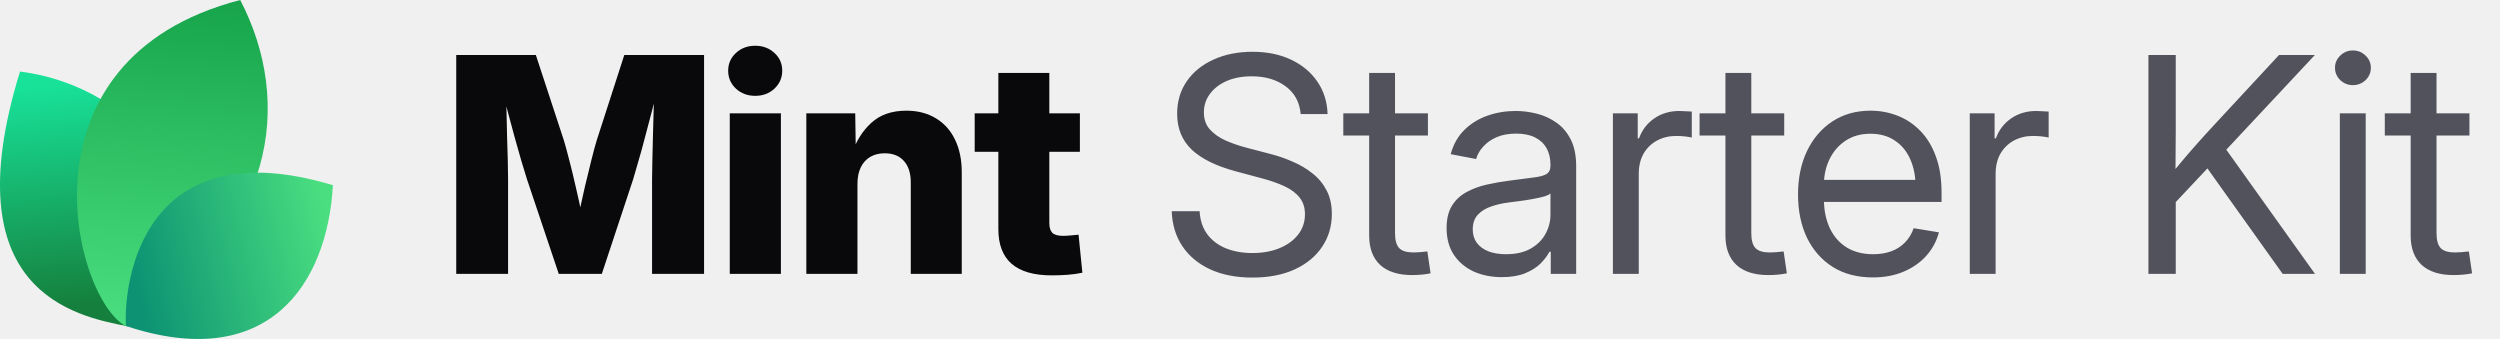
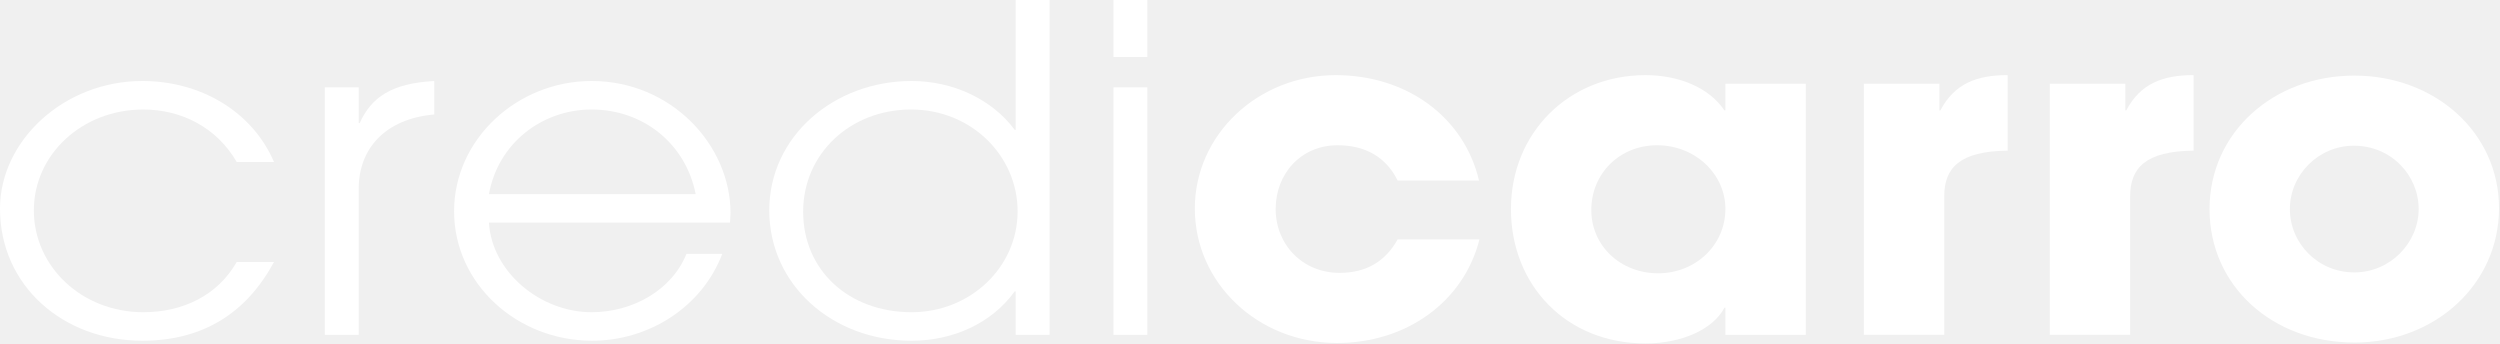
- <svg xmlns="http://www.w3.org/2000/svg" width="177" height="24" viewBox="0 0 177 24" fill="none">
-   <path d="M9.061 23.108C5.268 22.377 -3.391 20.627 1.417 5.064C9.634 6.099 16.973 14.064 9.061 23.108Z" fill="url(#paint0_linear_17557_2020)" />
-   <path d="M8.919 23.094C5.276 21.222 0.784 4.209 17.007 0C20.757 7.193 19.621 16.545 8.919 23.094Z" fill="url(#paint1_linear_17557_2020)" />
-   <path d="M8.914 23.079C8.735 19.882 10.159 9.085 23.57 13.111C23.181 20.123 18.984 26.418 8.914 23.079Z" fill="url(#paint2_linear_17557_2020)" />
-   <path d="M32.301 19.392V3.894H37.938L39.925 9.948C40.036 10.315 40.164 10.787 40.31 11.362C40.462 11.938 40.611 12.552 40.757 13.204C40.91 13.855 41.048 14.483 41.173 15.086C41.305 15.682 41.412 16.192 41.495 16.615H40.695C40.771 16.192 40.871 15.682 40.996 15.086C41.128 14.49 41.267 13.866 41.412 13.214C41.565 12.562 41.714 11.948 41.86 11.373C42.005 10.79 42.133 10.315 42.244 9.948L44.2 3.894H49.848V19.392H46.166V12.704C46.166 12.357 46.173 11.917 46.187 11.383C46.2 10.849 46.214 10.27 46.228 9.646C46.249 9.022 46.266 8.391 46.28 7.753C46.301 7.115 46.311 6.519 46.311 5.964H46.623C46.485 6.561 46.332 7.181 46.166 7.826C45.999 8.471 45.833 9.102 45.666 9.719C45.507 10.336 45.351 10.901 45.198 11.414C45.053 11.928 44.928 12.357 44.824 12.704L42.608 19.392H39.561L37.314 12.704C37.203 12.357 37.072 11.928 36.919 11.414C36.773 10.901 36.614 10.34 36.441 9.729C36.274 9.112 36.104 8.481 35.931 7.836C35.764 7.192 35.608 6.567 35.463 5.964H35.827C35.834 6.512 35.844 7.105 35.858 7.743C35.872 8.374 35.886 9.005 35.9 9.636C35.92 10.26 35.938 10.839 35.952 11.373C35.965 11.907 35.972 12.351 35.972 12.704V19.392H32.301ZM51.668 19.392V8.024H55.288V19.392H51.668ZM53.468 6.786C52.927 6.786 52.473 6.616 52.105 6.276C51.738 5.93 51.554 5.507 51.554 5.007C51.554 4.508 51.738 4.088 52.105 3.749C52.473 3.409 52.927 3.239 53.468 3.239C54.009 3.239 54.463 3.409 54.83 3.749C55.198 4.082 55.382 4.501 55.382 5.007C55.382 5.507 55.198 5.93 54.83 6.276C54.463 6.616 54.009 6.786 53.468 6.786ZM60.708 13.027V19.392H57.088V8.024H60.551L60.593 10.967H60.281C60.593 10.024 61.061 9.268 61.685 8.7C62.309 8.124 63.138 7.836 64.171 7.836C64.975 7.836 65.672 8.017 66.262 8.377C66.851 8.731 67.302 9.234 67.614 9.885C67.933 10.537 68.092 11.307 68.092 12.194V19.392H64.483V12.912C64.483 12.26 64.32 11.754 63.994 11.394C63.675 11.033 63.221 10.853 62.632 10.853C62.25 10.853 61.914 10.936 61.623 11.102C61.332 11.269 61.106 11.515 60.947 11.841C60.787 12.16 60.708 12.555 60.708 13.027ZM76.456 8.024V10.749H69.008V8.024H76.456ZM70.683 5.163H74.292V15.783C74.292 16.102 74.361 16.334 74.5 16.48C74.646 16.625 74.899 16.698 75.259 16.698C75.405 16.698 75.596 16.688 75.831 16.667C76.074 16.646 76.251 16.629 76.362 16.615L76.632 19.309C76.313 19.378 75.963 19.427 75.582 19.455C75.207 19.482 74.836 19.496 74.469 19.496C73.2 19.496 72.25 19.222 71.619 18.674C70.995 18.127 70.683 17.308 70.683 16.22V5.163Z" fill="#09090B" />
-   <path d="M88.667 19.652C87.523 19.652 86.528 19.458 85.682 19.07C84.843 18.681 84.188 18.137 83.716 17.437C83.245 16.736 82.992 15.908 82.957 14.951H84.933C84.968 15.596 85.148 16.14 85.474 16.584C85.8 17.021 86.24 17.354 86.795 17.582C87.35 17.804 87.974 17.915 88.667 17.915C89.388 17.915 90.026 17.801 90.581 17.572C91.143 17.343 91.583 17.024 91.902 16.615C92.228 16.199 92.391 15.717 92.391 15.169C92.391 14.698 92.266 14.306 92.017 13.994C91.767 13.675 91.413 13.408 90.956 13.193C90.498 12.978 89.954 12.787 89.323 12.621L87.502 12.132C86.123 11.765 85.082 11.255 84.382 10.603C83.689 9.944 83.342 9.095 83.342 8.055C83.342 7.174 83.571 6.404 84.028 5.746C84.486 5.087 85.117 4.577 85.921 4.217C86.726 3.849 87.645 3.666 88.678 3.666C89.718 3.666 90.63 3.853 91.413 4.227C92.204 4.602 92.824 5.122 93.275 5.787C93.726 6.446 93.965 7.209 93.993 8.076H92.089C92.013 7.23 91.656 6.574 91.018 6.11C90.387 5.638 89.586 5.403 88.615 5.403C87.95 5.403 87.36 5.513 86.847 5.735C86.341 5.957 85.946 6.262 85.661 6.651C85.377 7.032 85.235 7.469 85.235 7.961C85.235 8.447 85.377 8.849 85.661 9.168C85.946 9.48 86.317 9.74 86.774 9.948C87.232 10.149 87.724 10.319 88.251 10.457L89.884 10.884C90.439 11.023 90.977 11.206 91.496 11.435C92.023 11.657 92.495 11.934 92.911 12.267C93.334 12.593 93.67 12.995 93.92 13.474C94.17 13.945 94.294 14.504 94.294 15.149C94.294 16.015 94.066 16.788 93.608 17.468C93.157 18.148 92.512 18.681 91.673 19.07C90.834 19.458 89.832 19.652 88.667 19.652ZM101.097 8.024V9.594H95.106V8.024H101.097ZM96.937 5.163H98.767V16.521C98.767 17 98.865 17.347 99.059 17.562C99.26 17.77 99.6 17.874 100.078 17.874C100.21 17.874 100.366 17.867 100.546 17.853C100.733 17.832 100.903 17.815 101.056 17.801L101.285 19.351C101.097 19.392 100.886 19.423 100.65 19.444C100.414 19.465 100.189 19.475 99.974 19.475C98.996 19.475 98.244 19.236 97.717 18.758C97.197 18.272 96.937 17.579 96.937 16.677V5.163ZM106.33 19.621C105.595 19.621 104.932 19.489 104.343 19.226C103.754 18.955 103.285 18.564 102.939 18.05C102.592 17.53 102.419 16.896 102.419 16.147C102.419 15.495 102.547 14.965 102.804 14.556C103.06 14.146 103.403 13.828 103.833 13.599C104.263 13.363 104.742 13.186 105.269 13.068C105.796 12.95 106.333 12.857 106.881 12.787C107.574 12.69 108.132 12.617 108.555 12.569C108.978 12.52 109.287 12.441 109.481 12.33C109.675 12.212 109.772 12.014 109.772 11.737V11.654C109.772 11.203 109.679 10.815 109.492 10.489C109.311 10.163 109.041 9.91 108.68 9.729C108.32 9.549 107.872 9.459 107.338 9.459C106.805 9.459 106.34 9.546 105.945 9.719C105.556 9.892 105.241 10.118 104.998 10.395C104.755 10.665 104.593 10.953 104.509 11.258L102.71 10.915C102.897 10.222 103.22 9.65 103.677 9.199C104.135 8.748 104.679 8.412 105.31 8.19C105.941 7.968 106.607 7.857 107.307 7.857C107.8 7.857 108.295 7.92 108.795 8.044C109.301 8.169 109.765 8.381 110.188 8.679C110.611 8.97 110.951 9.369 111.208 9.875C111.464 10.374 111.593 11.005 111.593 11.768V19.392H109.793V17.822H109.7C109.568 18.085 109.363 18.359 109.086 18.643C108.809 18.921 108.444 19.153 107.994 19.34C107.543 19.527 106.988 19.621 106.33 19.621ZM106.621 17.998C107.321 17.998 107.904 17.867 108.368 17.603C108.84 17.333 109.19 16.986 109.419 16.563C109.654 16.133 109.772 15.682 109.772 15.211V13.692C109.703 13.769 109.554 13.841 109.325 13.911C109.096 13.973 108.829 14.032 108.524 14.088C108.226 14.143 107.921 14.192 107.609 14.233C107.304 14.275 107.033 14.309 106.798 14.337C106.354 14.393 105.938 14.49 105.549 14.628C105.168 14.76 104.86 14.954 104.624 15.211C104.388 15.467 104.27 15.811 104.27 16.241C104.27 16.615 104.367 16.934 104.561 17.198C104.762 17.461 105.04 17.662 105.393 17.801C105.747 17.933 106.156 17.998 106.621 17.998ZM114.193 19.392V8.024H115.951V9.792H116.045C116.253 9.209 116.61 8.741 117.116 8.388C117.622 8.034 118.219 7.857 118.905 7.857C119.058 7.857 119.217 7.864 119.384 7.878C119.55 7.885 119.682 7.892 119.779 7.899V9.74C119.716 9.719 119.578 9.695 119.363 9.667C119.155 9.639 118.922 9.625 118.666 9.625C118.174 9.625 117.726 9.733 117.324 9.948C116.922 10.163 116.603 10.471 116.367 10.874C116.138 11.276 116.024 11.758 116.024 12.319V19.392H114.193ZM126.322 8.024V9.594H120.33V8.024H126.322ZM122.161 5.163H123.992V16.521C123.992 17 124.089 17.347 124.283 17.562C124.484 17.77 124.824 17.874 125.302 17.874C125.434 17.874 125.59 17.867 125.77 17.853C125.958 17.832 126.127 17.815 126.28 17.801L126.509 19.351C126.322 19.392 126.11 19.423 125.874 19.444C125.639 19.465 125.413 19.475 125.198 19.475C124.221 19.475 123.468 19.236 122.941 18.758C122.421 18.272 122.161 17.579 122.161 16.677V5.163ZM132.604 19.642C131.502 19.642 130.555 19.396 129.765 18.903C128.974 18.404 128.364 17.714 127.934 16.834C127.511 15.946 127.3 14.927 127.3 13.775C127.3 12.611 127.511 11.584 127.934 10.697C128.364 9.802 128.964 9.102 129.734 8.596C130.51 8.089 131.408 7.836 132.428 7.836C133.1 7.836 133.738 7.954 134.341 8.19C134.952 8.426 135.489 8.783 135.954 9.261C136.425 9.74 136.793 10.343 137.056 11.071C137.327 11.792 137.462 12.645 137.462 13.63V14.296H128.433V12.735H136.463L135.631 13.297C135.631 12.541 135.506 11.876 135.257 11.3C135.007 10.725 134.643 10.277 134.165 9.958C133.686 9.632 133.107 9.469 132.428 9.469C131.748 9.469 131.162 9.632 130.67 9.958C130.177 10.284 129.796 10.725 129.526 11.279C129.262 11.827 129.13 12.441 129.13 13.12V14.046C129.13 14.864 129.273 15.572 129.557 16.168C129.841 16.757 130.243 17.211 130.763 17.53C131.283 17.842 131.901 17.998 132.615 17.998C133.093 17.998 133.523 17.929 133.905 17.79C134.293 17.645 134.619 17.433 134.882 17.156C135.153 16.879 135.354 16.546 135.486 16.157L137.275 16.449C137.108 17.08 136.81 17.634 136.38 18.113C135.95 18.591 135.413 18.966 134.768 19.236C134.123 19.507 133.402 19.642 132.604 19.642ZM139.459 19.392V8.024H141.217V9.792H141.311C141.519 9.209 141.876 8.741 142.382 8.388C142.888 8.034 143.485 7.857 144.171 7.857C144.324 7.857 144.483 7.864 144.649 7.878C144.816 7.885 144.948 7.892 145.045 7.899V9.74C144.982 9.719 144.844 9.695 144.629 9.667C144.421 9.639 144.188 9.625 143.932 9.625C143.439 9.625 142.992 9.733 142.59 9.948C142.188 10.163 141.869 10.471 141.633 10.874C141.404 11.276 141.29 11.758 141.29 12.319V19.392H139.459ZM153.429 14.961V12.715C153.783 12.257 154.136 11.82 154.49 11.404C154.844 10.981 155.204 10.565 155.572 10.156C155.939 9.74 156.314 9.327 156.695 8.918L161.355 3.894H163.893L157.277 10.967H157.184L153.429 14.961ZM152.108 19.392V3.894H154.043V9.241L154.022 12.559L154.043 13.505V19.392H152.108ZM161.615 19.392L155.967 11.477L157.173 9.969L163.903 19.392H161.615ZM165.661 19.392V8.024H167.492V19.392H165.661ZM166.587 6.027C166.24 6.027 165.942 5.909 165.692 5.673C165.443 5.43 165.318 5.139 165.318 4.799C165.318 4.459 165.443 4.172 165.692 3.936C165.942 3.693 166.24 3.572 166.587 3.572C166.934 3.572 167.232 3.693 167.482 3.936C167.731 4.172 167.856 4.459 167.856 4.799C167.856 5.139 167.731 5.43 167.482 5.673C167.232 5.909 166.934 6.027 166.587 6.027ZM174.836 8.024V9.594H168.844V8.024H174.836ZM170.675 5.163H172.506V16.521C172.506 17 172.603 17.347 172.797 17.562C172.998 17.77 173.338 17.874 173.816 17.874C173.948 17.874 174.104 17.867 174.284 17.853C174.472 17.832 174.641 17.815 174.794 17.801L175.023 19.351C174.836 19.392 174.624 19.423 174.388 19.444C174.153 19.465 173.927 19.475 173.712 19.475C172.735 19.475 171.982 19.236 171.455 18.758C170.935 18.272 170.675 17.579 170.675 16.677V5.163Z" fill="#52525C" />
-   <defs>
-     <linearGradient id="paint0_linear_17557_2020" x1="3.776" y1="5.916" x2="5.232" y2="21.559" gradientUnits="userSpaceOnUse">
-       <stop stop-color="#18E299" />
-       <stop offset="1" stop-color="#15803D" />
-     </linearGradient>
-     <linearGradient id="paint1_linear_17557_2020" x1="12.171" y1="-0.718" x2="10.19" y2="22.983" gradientUnits="userSpaceOnUse">
-       <stop stop-color="#16A34A" />
-       <stop offset="1" stop-color="#4ADE80" />
-     </linearGradient>
-     <linearGradient id="paint2_linear_17557_2020" x1="23.133" y1="15.353" x2="9.338" y2="18.52" gradientUnits="userSpaceOnUse">
-       <stop stop-color="#4ADE80" />
-       <stop offset="1" stop-color="#0D9373" />
-     </linearGradient>
-   </defs>
+ <svg xmlns="http://www.w3.org/2000/svg" width="625" height="86" viewBox="0 0 625 86" fill="none">
+   <path d="M68.499 65.499C61.721 78.054 50.952 85.182 35.581 85.182C15.852 85.182 0 71.498 0 52.151C0 35.184 15.974 20.248 35.581 20.248C50.105 20.248 63.057 27.827 68.499 40.496H59.18C54.219 31.895 45.381 27.377 35.818 27.377C20.569 27.377 8.464 38.573 8.464 52.601C8.464 66.629 20.447 78.054 35.818 78.054C45.862 78.054 54.455 73.757 59.18 65.499H68.499Z" fill="white" />
+   <path d="M81.206 83.709V21.836H89.678V30.773H89.922C92.822 24.324 97.913 20.82 108.56 20.256V28.628H108.438C96.211 29.758 89.678 37.222 89.678 47.182V83.717H81.206V83.709Z" fill="white" />
+   <path d="M122.237 55.654C122.962 67.987 135.066 78.054 147.896 78.054C158.184 78.054 167.984 72.513 171.617 63.461H180.569C175.486 76.81 162.176 85.182 148.01 85.182C129.251 85.182 113.521 70.925 113.521 52.83C113.521 34.734 129.373 20.248 147.896 20.248C167.747 20.248 182.63 36.199 182.63 53.28C182.63 54.074 182.508 54.86 182.508 55.654H122.237ZM173.914 48.533C171.494 36.092 160.962 27.377 147.896 27.377C135.555 27.377 124.534 35.749 122.237 48.533H173.914Z" fill="white" />
+   <path d="M253.922 83.709V72.849H253.677C247.869 80.878 238.184 85.182 227.896 85.182C208.045 85.182 192.315 71.154 192.315 52.601C192.315 34.047 208.533 20.248 227.896 20.248C238.184 20.248 247.984 24.774 253.677 32.467H253.922V0H262.393V83.709H253.922ZM254.402 52.83C254.402 39.031 242.908 27.377 227.774 27.377C212.639 27.377 200.787 38.352 200.787 52.944C200.787 67.537 212.166 78.054 227.896 78.054C242.542 78.054 254.402 66.858 254.402 52.83Z" fill="white" />
+   <path d="M278.367 14.257V0H286.839V14.257H278.367ZM278.367 83.709V21.836H286.839V83.709H278.367Z" fill="white" />
+   <path d="M349.415 45.137C346.507 39.252 341.31 36.314 334.41 36.314C325.214 36.314 318.917 43.442 318.917 52.265C318.917 61.088 325.572 68.216 334.891 68.216C341.669 68.216 346.393 65.278 349.415 59.844H369.869C365.878 75.566 351.476 85.747 334.288 85.747C314.437 85.747 298.707 70.704 298.707 52.151C298.707 33.597 314.559 18.783 333.93 18.783C351.598 18.783 366 29.193 369.755 45.137H349.423H349.415Z" fill="white" />
+   <path d="M431.354 83.709V76.924H431.11C428.202 82.465 420.219 85.862 411.381 85.862C391.529 85.862 377.738 71.269 377.738 52.265C377.738 33.261 392.14 18.783 411.381 18.783C419.608 18.783 427.233 21.836 431.11 27.605H431.354V20.935H451.442V83.717H431.354V83.709ZM431.354 52.265C431.354 43.442 423.729 36.314 414.289 36.314C404.848 36.314 397.826 43.442 397.826 52.486C397.826 61.53 405.206 68.323 414.525 68.323C423.844 68.323 431.346 61.309 431.346 52.257L431.354 52.265Z" fill="white" />
+   <path d="M465.966 83.71V20.927H484.848V27.598H485.092C488.603 20.927 494.167 18.775 501.913 18.775V37.665C489.931 37.779 486.061 41.962 486.061 49.09V83.702H465.973L465.966 83.71Z" fill="white" />
+   <path d="M512.446 83.71V20.927H531.327V27.598H531.572C535.083 20.927 540.646 18.775 548.393 18.775V37.665C536.41 37.779 532.541 41.962 532.541 49.09V83.702H512.453L512.446 83.71Z" fill="white" />
+   <path d="M588.569 85.633C568.114 85.633 552.385 71.49 552.385 52.265C552.385 33.04 568.481 18.897 588.569 18.897C608.656 18.897 624.753 33.04 624.753 52.044C624.753 71.048 608.779 85.64 588.569 85.64V85.633ZM604.665 52.265C604.665 43.892 597.887 36.428 588.446 36.428C579.608 36.428 572.472 43.671 572.472 52.265C572.472 60.859 579.494 68.102 588.569 68.102C597.643 68.102 604.665 60.637 604.665 52.265Z" fill="white" />
</svg>
